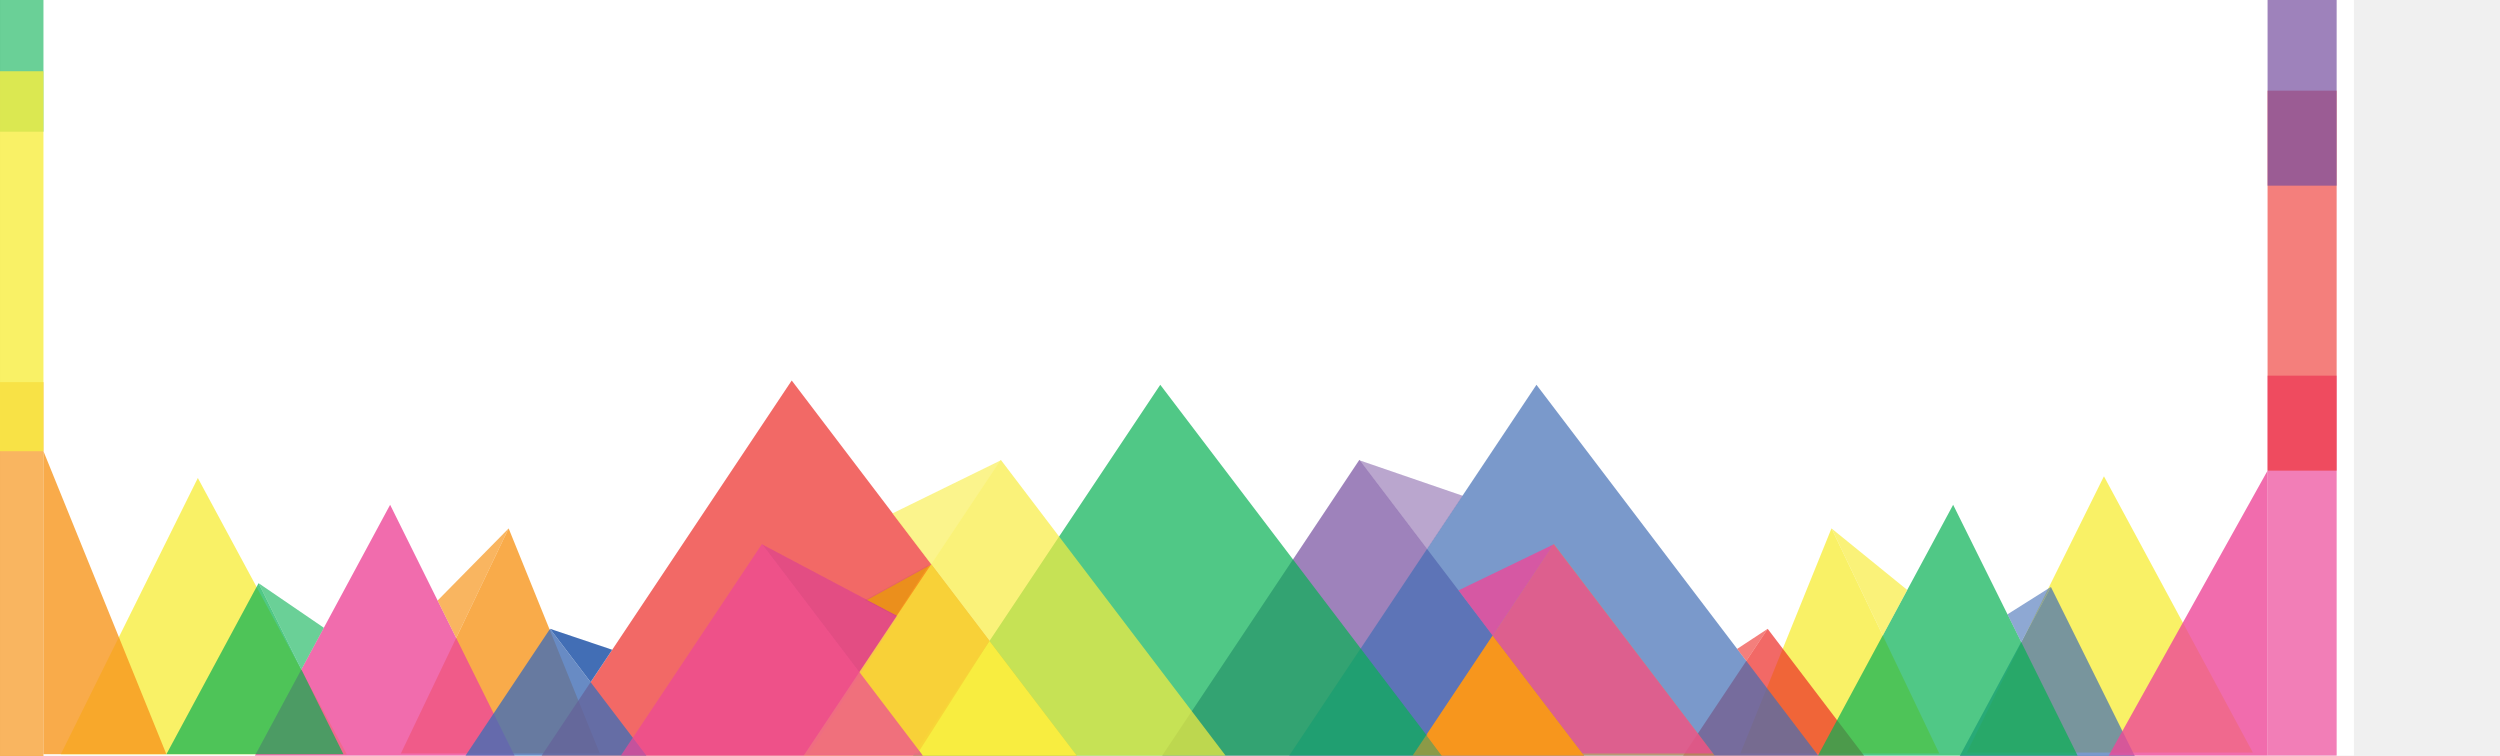
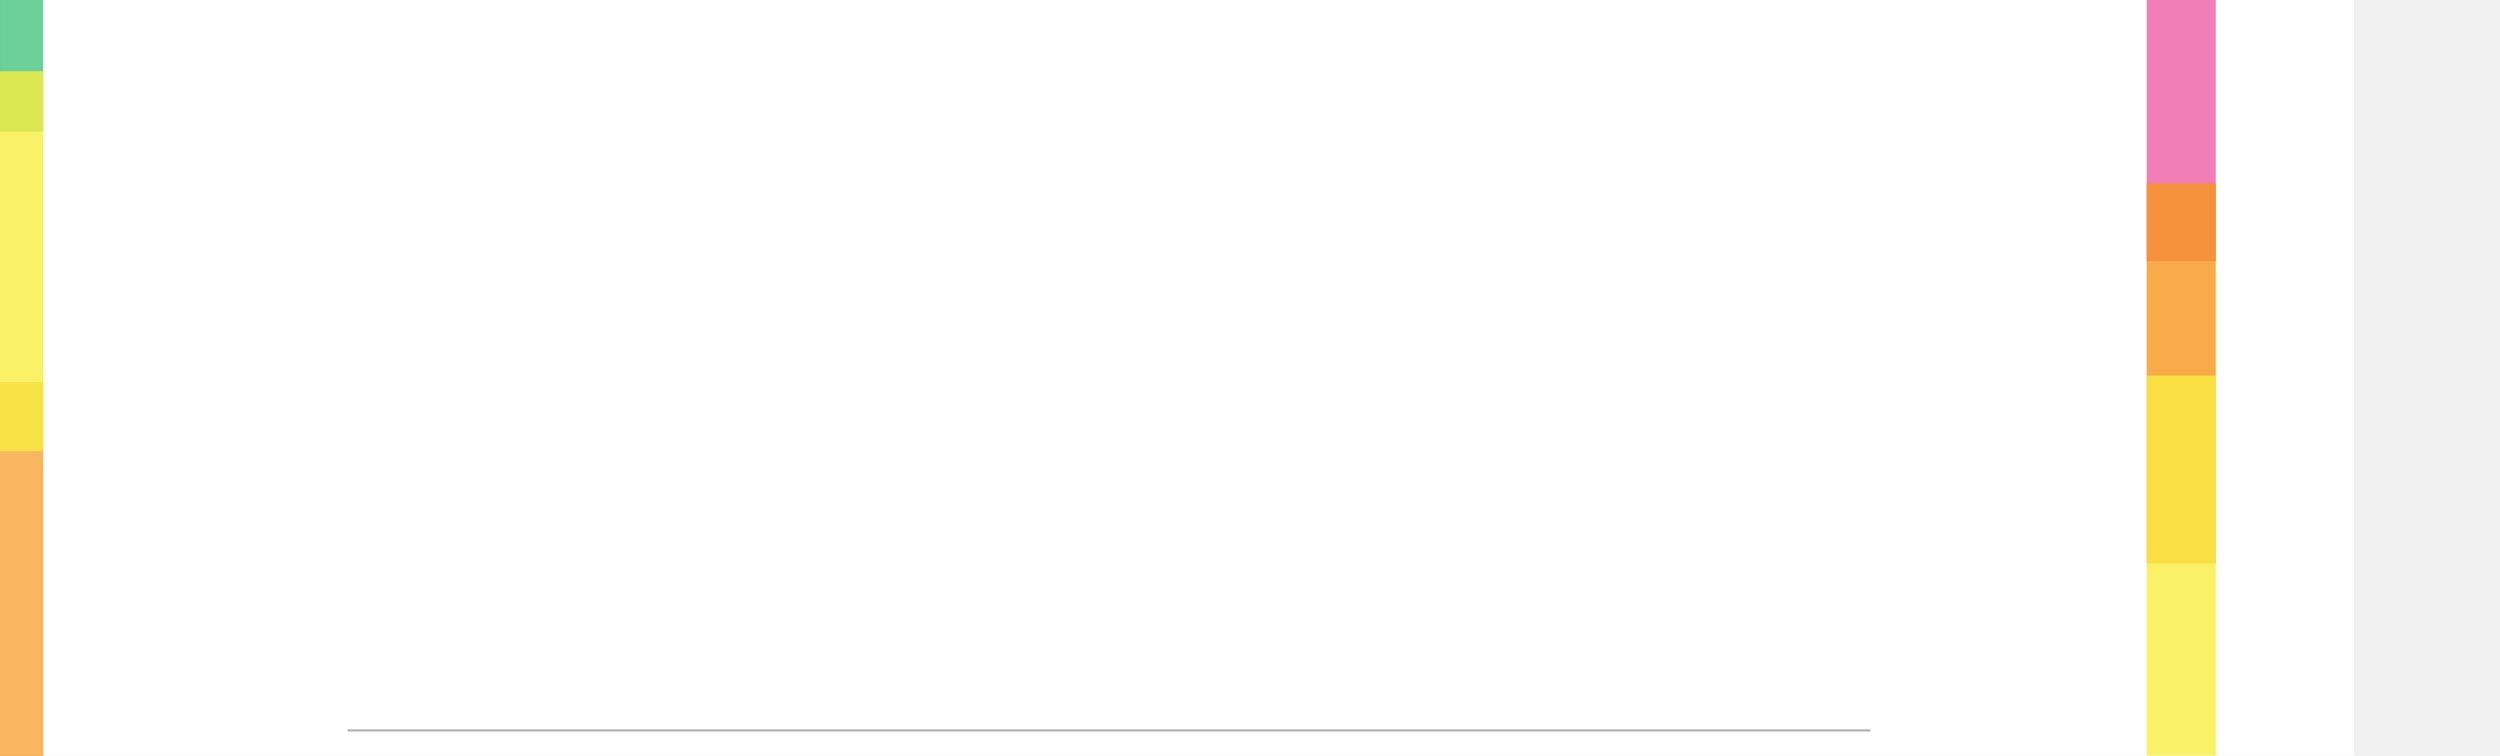
<svg xmlns="http://www.w3.org/2000/svg" version="1.1" id="Layer_1" x="0px" y="0px" width="289.5px" height="87.5px" viewBox="0 0 289.5 87.5" enable-background="new 0 0 289.5 87.5" xml:space="preserve">
  <g id="Layer_1_2_" display="none">
    <g id="Layer_1_1_" display="inline">
      <rect x="-0.5" y="7" fill="#FFFFFF" width="290" height="79" />
      <g>
        <rect x="-10.5" fill="#FFFFFF" width="300" height="79" />
        <polygon opacity="0.9" fill="#F7961D" enable-background="new    " points="38.162,79 50.249,60.867 64.028,79    " />
        <polygon opacity="0.9" fill="#F7961D" enable-background="new    " points="209.137,79 221.223,60.867 235.003,79    " />
        <polygon opacity="0.9" fill="#F8ED40" enable-background="new    " points="52.317,79 67.552,56.145 84.92,79    " />
        <polygon opacity="0.9" fill="#ED4798" enable-background="new    " points="184.874,79 200.107,56.145 217.477,79    " />
        <polygon opacity="0.8" fill="#06B052" enable-background="new    " points="73.839,79 93.526,49.466 115.969,79    " />
        <polygon opacity="0.9" fill="#426EB5" enable-background="new    " points="98.196,79 122.205,42.981 149.576,79    " />
        <polygon opacity="0.9" fill="#ED2A25" enable-background="new    " points="124.196,79 148.205,42.981 175.576,79    " />
        <polygon opacity="0.9" fill="#754D9E" enable-background="new    " points="152.465,79 173.423,47.559 197.314,79    " />
        <polygon opacity="0.2" fill="#F7961D" enable-background="new    " points="38.037,79 -10.5,24.5 -10.5,0 10.5,0 50.249,60.867         " />
        <polygon opacity="0.2" fill="#F8ED40" enable-background="new    " points="57.665,70.79 50.186,60.867 10.5,0 39.5,0      67.552,56.145    " />
        <polygon opacity="0.2" fill="#06B052" enable-background="new    " points="78.955,71.232 67.521,56.145 39.5,0 79.5,0      93.526,49.466    " />
        <polygon opacity="0.2" fill="#426EB5" enable-background="new    " points="106.401,66.541 93.476,49.466 79.5,0 112.5,0      122.205,42.981    " />
        <polyline opacity="0.1" fill="#ED2A25" enable-background="new    " points="135.889,61.208 122.121,42.981 112.5,0 141.5,0      148.205,42.981 136.056,61.208    " />
        <polygon opacity="0.2" fill="#F7961D" enable-background="new    " points="289.5,26 289.5,0 261.5,0 221.223,60.867 235.003,79         " />
        <polygon opacity="0.2" fill="#ED4798" enable-background="new    " points="200.275,56.145 213.116,73.152 221.266,60.867      261.5,0 226.5,0    " />
        <polygon opacity="0.2" fill="#754D9E" enable-background="new    " points="173.516,47.559 190.732,70.277 200.132,56.145      226.5,0 197.5,0    " />
        <polygon opacity="0.2" fill="#ED2A25" enable-background="new    " points="148.205,42.981 156.695,0 197.5,0 173.516,47.559      163.63,63.279    " />
      </g>
      <polygon fill="#06B052" points="139.223,131 131.728,118 139.223,105 154.215,105 161.71,118 154.215,131   " />
      <polygon fill="#06B052" points="124.223,157 116.728,144 124.223,131 139.215,131 146.71,144 139.215,157   " />
      <polygon fill="#06B052" points="146.223,144 138.728,131 146.223,118 161.215,118 168.71,131 161.215,144   " />
      <polygon fill="#06B052" points="139.223,157 131.728,144 139.223,131 154.215,131 161.71,144 154.215,157   " />
      <polygon fill="none" stroke="#FFFFFF" stroke-miterlimit="10" points="131.551,289.5 115.103,261 131.551,232.5 164.449,232.5     180.896,261 164.449,289.5   " />
      <path fill="none" stroke="#FFFFFF" stroke-miterlimit="10" d="M131.551,232.5" />
      <g opacity="0.9">
        <path fill="#ED4798" d="M188.254,249.27h0.488l1.488,4.528l1.512-4.528h0.488l-1.953,5.862h-0.098L188.254,249.27z" />
        <polygon fill="#ED4798" points="187.55,247.12 188.038,247.12 188.477,248.452 187.986,248.452    " />
        <polygon fill="#ED4798" points="187.852,248.042 188.34,248.042 188.777,249.375 188.289,249.375    " />
        <polygon fill="#ED4798" points="187.575,247.12 183.357,247.12 183.357,247.689 187.852,247.689    " />
        <polygon fill="#ED4798" points="191.854,249.27 196.835,249.27 196.835,249.771 191.648,249.771    " />
      </g>
      <g>
        <path fill="#426EB5" d="M56,156.5" />
        <g>
          <g>
            <polygon opacity="0.9" fill="#426EB5" enable-background="new    " points="34,111 24.103,128.177 34,145.5 57,128      " />
            <polyline opacity="0.9" fill="#F7961D" enable-background="new    " points="80.062,145.031 57,128 80.515,111.742 90,128             " />
            <polyline opacity="0.8" fill="#06B052" enable-background="new    " points="24.103,128.177 40.551,99.5 57,128      " />
            <polyline opacity="0.9" fill="#F8ED40" enable-background="new    " points="90,128.177 73.551,99.5 57.103,128      " />
            <polyline opacity="0.9" fill="#754D9E" enable-background="new    " points="73.551,99.5 57,128 40.551,99.5      " />
            <polyline opacity="0.1" enable-background="new    " points="73.551,99.5 57.103,128 56,99.5      " />
            <polyline opacity="0.9" fill="#ED4798" enable-background="new    " points="30.256,139.396 56.5,128.104 56.5,157        40.176,156.5      " />
-             <polyline opacity="0.9" fill="#ED2A25" enable-background="new    " points="83.064,139.405 56.5,128.104 56.5,157        73.074,156.5      " />
+             <polyline opacity="0.9" fill="#ED2A25" enable-background="new    " points="83.064,139.404 56.5,128.104 56.5,157        73.074,156.5      " />
            <polygon opacity="0.05" enable-background="new    " points="60,128 57,123.812 54,128 57,132.396      " />
          </g>
          <polygon opacity="0.05" fill="#FFFFFF" enable-background="new    " points="56.5,128.104 40.051,156.5 56.5,157     " />
          <polyline opacity="0.05" enable-background="new    " points="56.75,128.104 73.074,156.5 56.5,157 56.5,128     " />
        </g>
        <polygon fill="#FFFFFF" points="49.739,140 42.603,127.5 49.739,115 64.012,115 71.146,127.5 64.012,140    " />
        <g opacity="0.9">
-           <path fill="#9E9E9E" d="M55.035,125.939h0.711l2.17,7.189l2.205-7.189h0.712l-2.847,9.311h-0.142L55.035,125.939z" />
+           <path fill="#9E9E9E" d="M55.035,125.939h0.711l2.17,7.188l2.205-7.188h0.712l-2.847,9.311h-0.142L55.035,125.939z" />
          <polygon fill="#9E9E9E" points="54.008,122.527 54.72,122.527 55.357,124.643 54.646,124.643     " />
          <polygon fill="#9E9E9E" points="54.447,123.99 55.16,123.99 55.798,126.107 55.086,126.107     " />
          <polygon fill="#9E9E9E" points="54.045,122.527 47.896,122.527 47.896,123.434 54.447,123.434     " />
          <polygon fill="#9E9E9E" points="60.283,125.939 67.548,125.939 67.548,126.736 59.986,126.736     " />
        </g>
      </g>
      <path fill="#ED2A25" d="M230.003,86" />
      <polygon opacity="0.6" fill="#F8ED40" enable-background="new    " points="40.679,86 93.473,6.81 153.652,86   " />
      <polygon opacity="0.3" fill="#ED2A25" enable-background="new    " points="-29.479,86 37.482,-14.44 113.81,86   " />
      <polygon opacity="0.5" fill="#ED4798" enable-background="new    " points="-8.271,86 29.522,29.31 72.603,86   " />
      <polygon opacity="0.4" fill="#754D9E" enable-background="new    " points="136.68,86 189.473,6.81 249.652,86   " />
      <polygon opacity="0.4" fill="#06B052" enable-background="new    " points="69.969,86 136.165,-13.295 211.621,86   " />
      <polygon opacity="0.4" fill="#426EB5" enable-background="new    " points="170.695,86 236.893,-13.295 312.348,86   " />
      <polygon opacity="0.5" fill="#F7961D" enable-background="new    " points="203.729,86 241.521,29.31 284.604,86   " />
      <polygon opacity="0.6" fill="#ED4798" enable-background="new    " points="29.522,29.31 65.701,48.468 55.598,63.623   " />
      <polygon opacity="0.8" fill="#F8ED40" enable-background="new    " points="93.473,6.81 64.446,21.041 74.854,34.738   " />
      <polygon opacity="0.5" fill="#754D9E" enable-background="new    " points="189.473,6.81 217.146,16.322 207.593,30.654   " />
      <polygon opacity="0.6" fill="#F7961D" enable-background="new    " points="241.521,29.31 215.783,41.432 225.189,53.811   " />
      <polygon fill="#ED4798" points="40.679,86 55.598,63.623 72.603,86   " />
      <polygon fill="#F8ED40" points="71.198,84 90.43,55.27 113.81,86 72.5,86   " />
      <polygon fill="#06B052" points="136.68,86 144.611,74.104 153.652,86   " />
      <polygon fill="#426EB5" points="170.695,86 189.82,57.312 211.621,86   " />
      <polyline fill="#F7961D" points="207.634,80.051 225.159,53.811 249.652,86 211.5,86 207.634,80.753   " />
    </g>
    <polygon display="inline" opacity="0.7" fill="#F8ED40" enable-background="new    " points="-130.5,-41.876 -94.299,-17.742    -130.5,9.77  " />
    <polygon display="inline" opacity="0.6" fill="#754D9E" enable-background="new    " points="-130.5,3.91 -94.811,27.703    -130.5,54.826  " />
    <polygon display="inline" opacity="0.6" fill="#ED2A25" enable-background="new    " points="-130.5,-83.123 -88.822,-46.582    -130.5,-16.84  " />
    <polygon display="inline" opacity="0.6" fill="#06B052" enable-background="new    " points="-130.5,-26.18 -88.822,10.361    -130.5,40.104  " />
    <polygon display="inline" opacity="0.6" fill="#426EB5" enable-background="new    " points="-130.5,24.764 -88.822,61.305    -130.5,91.047  " />
    <polygon display="inline" opacity="0.8" fill="#F8ED40" enable-background="new    " points="-93.977,-17.742 -112.077,-29.809    -102.672,-36.469  " />
    <polygon display="inline" opacity="0.7" fill="#06B052" enable-background="new    " points="-130.5,48.18 -106.64,64.086    -130.5,82.218  " />
    <polygon display="inline" opacity="0.8" fill="#754D9E" enable-background="new    " points="-94.488,27.703 -111.811,40.867    -102.342,49.168  " />
    <polygon display="inline" opacity="0.7" fill="#ED4798" enable-background="new    " points="-104.277,21.4 -130.5,3.91    -130.5,40.123  " />
    <polygon display="inline" opacity="0.7" fill="#ED4798" enable-background="new    " points="-103.955,21.4 -111.811,40.867    -120.522,33.229  " />
    <polygon display="inline" opacity="0.9" fill="#06B052" enable-background="new    " points="-106.317,64.086 -118.928,46.373    -125.518,51.285  " />
    <polygon display="inline" opacity="0.8" fill="#06B052" enable-background="new    " points="-130.5,48.18 -125.84,51.285    -130.5,54.826  " />
    <polygon display="inline" opacity="0.5" fill="#426EB5" enable-background="new    " points="-111.811,40.867 -115.607,51.037    -118.928,46.373  " />
    <polygon display="inline" opacity="0.8" fill="#06B052" enable-background="new    " points="-88.5,10.361 -98.146,25.264    -103.955,21.4  " />
    <polygon display="inline" opacity="0.6" fill="#426EB5" enable-background="new    " points="-130.5,-26.18 -108.535,-6.922    -130.5,9.77  " />
    <polygon display="inline" opacity="0.7" fill="#426EB5" enable-background="new    " points="-108.213,-6.922 -119.195,11.231    -126.07,6.648  " />
    <polygon display="inline" opacity="0.6" fill="#426EB5" enable-background="new    " points="-130.5,-26.18 -124.627,-21.03    -130.5,-16.84  " />
    <polyline display="inline" opacity="0.8" fill="#ED2A25" enable-background="new    " points="-112.077,-29.809 -112.135,-29.701    -119.195,-16.551 -124.305,-21.03  " />
    <polygon display="inline" opacity="0.7" fill="#ED2A25" enable-background="new    " points="-88.5,-46.582 -101.49,-33.922    -102.672,-36.469  " />
    <polygon display="inline" opacity="0.7" fill="#426EB5" enable-background="new    " points="-88.5,61.305 -101.166,45.952    -102.342,49.168  " />
    <polygon display="inline" opacity="0.04" enable-background="new    " points="-88.5,10.361 -119.195,11.231 -108.213,-6.922  " />
    <polyline display="inline" opacity="0.05" fill="#FFFFFF" enable-background="new    " points="-88.5,-46.336 -109.5,-48.729    -130.5,-58.877 -130.5,-82.877 -130.5,-82.877 -88.661,-46.795  " />
    <polygon display="inline" opacity="0.9" fill="#ED4798" enable-background="new    " points="-106.317,-53.914 -118.248,-33.922    -125.928,-39.064  " />
    <polygon display="inline" opacity="0.7" fill="#ED4798" enable-background="new    " points="-130.5,-69.821 -106.64,-53.914    -130.5,-35.782  " />
    <polygon display="inline" opacity="0.05" fill="#FFFFFF" enable-background="new    " points="-88.661,61.343 -107.783,62.158    -106.519,64.096 -130.5,82.218 -130.5,91.123  " />
    <polygon display="inline" fill="#F8ED40" points="-126.393,-38.951 -130.5,-41.876 -130.5,-35.877  " />
    <polygon display="inline" opacity="0.9" fill="#F7961D" enable-background="new    " points="-130.5,72.173 -114.008,83.951    -130.5,101.119  " />
    <polygon display="inline" opacity="0.02" enable-background="new    " points="-93.977,-17.742 -119.195,-16.551 -108.213,-6.922     " />
    <polygon display="inline" fill="#F7961D" points="-113.885,83.951 -119.395,73.902 -123.55,77.049  " />
    <g display="inline">
      <rect y="-4" fill="#FFFFFF" width="272" height="94.745" />
-       <polygon opacity="0.8" fill="#426EB5" enable-background="new    " points="0.25,55.307 14.934,65.095 0.25,76.255   " />
-       <polygon opacity="0.9" fill="#426EB5" enable-background="new    " points="14.306,65.095 13.03,68.055 11.598,67.152   " />
+       <polygon opacity="0.8" fill="#426EB5" enable-background="new    " points="0.25,55.307 14.934,65.096 0.25,76.255   " />
+       <polygon opacity="0.9" fill="#426EB5" enable-background="new    " points="14.306,65.096 13.03,68.055 11.598,67.152   " />
      <polygon opacity="0.7" fill="#F8ED40" enable-background="new    " points="-0.75,1.462 33.498,24.295 -0.75,50.32   " />
      <polygon opacity="0.6" fill="#ED2A25" enable-background="new    " points="-0.75,-25.38 42.689,1.944 -0.75,33.09   " />
      <polygon opacity="0.8" fill="#426EB5" enable-background="new    " points="-0.75,-29.694 13.934,-19.905 -0.75,-8.745   " />
      <polygon opacity="0.7" fill="#754D9E" enable-background="new    " points="-0.75,43.463 33.498,66.295 -0.75,92.32   " />
      <polygon opacity="0.6" fill="#06B052" enable-background="new    " points="-0.75,16.129 42.193,44.758 -0.75,77.391   " />
      <polygon opacity="0.7" fill="#ED4798" enable-background="new    " points="-0.75,-13.708 23.768,2.636 -0.75,21.27   " />
      <polygon opacity="0.6" fill="#ED4798" enable-background="new    " points="23.14,2.636 18.011,14.389 12.505,10.718   " />
      <polygon opacity="0.6" fill="#F8ED40" enable-background="new    " points="32.87,24.295 27.132,12.648 21.479,16.701   " />
      <polygon opacity="0.9" fill="#426EB5" enable-background="new    " points="13.306,-19.905 12.03,-16.946 10.598,-17.847   " />
      <polygon opacity="0.6" fill="#754D9E" enable-background="new    " points="23.254,74.079 33.498,66.295 26.458,76.124   " />
-       <polygon opacity="0.8" fill="#426EB5" enable-background="new    " points="271.25,55.307 256.566,65.095 271.25,76.255   " />
-       <polygon opacity="0.9" fill="#426EB5" enable-background="new    " points="257.634,65.095 258.909,68.055 260.342,67.152   " />
+       <polygon opacity="0.8" fill="#426EB5" enable-background="new    " points="271.25,55.307 256.566,65.096 271.25,76.255   " />
+       <polygon opacity="0.9" fill="#426EB5" enable-background="new    " points="257.634,65.096 258.909,68.055 260.342,67.152   " />
      <polygon opacity="0.7" fill="#F8ED40" enable-background="new    " points="272.25,1.462 238.002,24.295 272.25,50.32   " />
      <polygon opacity="0.6" fill="#ED2A25" enable-background="new    " points="272.25,-25.38 228.811,1.944 272.25,33.09   " />
      <polygon opacity="0.8" fill="#426EB5" enable-background="new    " points="272.25,-29.694 257.566,-19.905 272.25,-8.745   " />
      <polygon opacity="0.7" fill="#754D9E" enable-background="new    " points="272.25,43.463 238.002,66.295 272.25,92.32   " />
      <polygon opacity="0.6" fill="#06B052" enable-background="new    " points="272.25,16.129 229.307,44.758 272.25,77.391   " />
      <polygon opacity="0.7" fill="#ED4798" enable-background="new    " points="272.25,-13.708 247.732,2.636 272.25,21.27   " />
      <polygon opacity="0.9" fill="#426EB5" enable-background="new    " points="258.634,-19.905 259.909,-16.946 261.342,-17.847       " />
      <polygon opacity="0.6" fill="#F8ED40" enable-background="new    " points="238.002,24.295 244.157,12.948 249.393,16.701   " />
      <polygon opacity="0.6" fill="#ED4798" enable-background="new    " points="247.732,2.636 253.668,13.749 258.366,10.718   " />
      <polygon opacity="0.6" fill="#754D9E" enable-background="new    " points="238.002,66.295 242.999,77.391 248.254,74.085   " />
      <polygon opacity="0.7" fill="#ED4798" enable-background="new    " points="249.529,85.771 271.25,71.292 271.25,86 249.529,86       " />
      <polygon opacity="0.6" fill="#ED2A25" enable-background="new    " points="229.312,86 271.25,59.62 271.25,86   " />
      <polygon opacity="0.7" fill="#ED4798" enable-background="new    " points="0.25,71.292 22.314,86 0.25,86   " />
      <polygon opacity="0.7" fill="#ED4798" enable-background="new    " points="249.167,85.917 271.25,71.292 271.25,86   " />
      <polygon opacity="0.6" fill="#ED2A25" enable-background="new    " points="42.188,86 0,59.438 0,86   " />
    </g>
  </g>
  <rect x="0.033" y="-1.5" fill="#FFFFFF" width="272.551" height="89" />
-   <linearGradient id="SVGID_1_" gradientUnits="userSpaceOnUse" x1="144.767" y1="89.603" x2="144.767" y2="-1.478">
+   <linearGradient id="SVGID_1_" gradientUnits="userSpaceOnUse" x1="115.267" y1="-150.603" x2="115.267" y2="-59.522" gradientTransform="matrix(1 0 0 -1 29.5 -61)">
    <stop offset="0" style="stop-color:#06B052;stop-opacity:0.5" />
    <stop offset="0.026" style="stop-color:#11B351;stop-opacity:0.509" />
    <stop offset="0.07" style="stop-color:#2EBA4F;stop-opacity:0.525" />
    <stop offset="0.129" style="stop-color:#5DC64C;stop-opacity:0.545" />
    <stop offset="0.199" style="stop-color:#9ED647;stop-opacity:0.57" />
    <stop offset="0.278" style="stop-color:#EFEB41;stop-opacity:0.597" />
    <stop offset="0.286" style="stop-color:#F8ED40;stop-opacity:0.6" />
    <stop offset="0.577" style="stop-color:#F7961D;stop-opacity:0.6" />
    <stop offset="0.589" style="stop-color:#F19522;stop-opacity:0.603" />
    <stop offset="0.737" style="stop-color:#A68461;stop-opacity:0.638" />
    <stop offset="0.859" style="stop-color:#70788E;stop-opacity:0.667" />
    <stop offset="0.95" style="stop-color:#4F71AA;stop-opacity:0.688" />
    <stop offset="1" style="stop-color:#426EB5;stop-opacity:0.7" />
  </linearGradient>
  <rect x="0.033" y="-1.478" display="none" fill="url(#SVGID_1_)" width="289.467" height="91.082" />
-   <linearGradient id="SVGID_2_" gradientUnits="userSpaceOnUse" x1="124.292" y1="173" x2="124.292" y2="262" gradientTransform="matrix(1 0 0 -1 14 260.5)">
+   <linearGradient id="SVGID_2_" gradientUnits="userSpaceOnUse" x1="94.793" y1="290.5" x2="94.793" y2="201.5" gradientTransform="matrix(1 0 0 1 43.5 -203)">
    <stop offset="0.057" style="stop-color:#9E9E9E;stop-opacity:0.3" />
    <stop offset="1" style="stop-color:#9E9E9E;stop-opacity:0.7" />
  </linearGradient>
  <rect y="-1.5" display="none" fill="url(#SVGID_2_)" width="276.584" height="89" />
  <g display="none">
    <polygon display="inline" opacity="0.05" fill="#F8ED40" enable-background="new    " points="123.625,0 110.773,12.598    129.005,12.598  " />
    <polygon display="inline" opacity="0.05" fill="#754D9E" enable-background="new    " points="164.709,10.047 170.979,19.883    159.466,17.214  " />
    <polygon display="inline" opacity="0.05" fill="#F7961D" enable-background="new    " points="118.37,1.475 126.979,17.389    132.635,4.474  " />
    <polygon display="inline" opacity="0.05" fill="#ED2A25" enable-background="new    " points="137.989,2.955 123.29,6.829    138.349,16.176  " />
    <polygon display="inline" opacity="0.05" fill="#ED4798" enable-background="new    " points="143.945,0.462 131.791,11.058    141.393,16.268  " />
    <polygon display="inline" opacity="0.05" fill="#ED2A25" enable-background="new    " points="160.376,7.39 148.223,17.984    157.823,23.195  " />
    <polygon display="inline" opacity="0.05" fill="#754D9E" enable-background="new    " points="142.701,7.09 148.018,14.688    136.686,21.062  " />
    <polygon display="inline" opacity="0.05" fill="#426EB5" enable-background="new    " points="144.492,13.421 141.934,17.761    138.164,24.311 148.334,27.471  " />
    <polygon display="inline" opacity="0.05" fill="#06B052" enable-background="new    " points="148.117,34.852 148.334,27.471    146.941,22.537 145.081,26.459 145.592,32.076  " />
    <polygon display="inline" opacity="0.05" fill="#F8ED40" enable-background="new    " points="148.551,34.852 148.334,27.471    149.727,22.537 151.588,26.459 151.076,32.076  " />
    <polygon display="inline" opacity="0.05" fill="#ED4798" enable-background="new    " points="154.835,17.176 160.376,9.959    165.936,18.526  " />
    <polygon display="inline" opacity="0.05" fill="#F7961D" enable-background="new    " points="148.334,27.471 152.334,12.852    159.298,25.449  " />
    <g display="inline">
      <polygon opacity="0.7" fill="#ED4798" enable-background="new    " points="136.723,6.758 133.025,9.982 139.103,9.982     141.393,16.268 142.813,7.285 142.638,6.758   " />
      <polygon opacity="0.7" fill="#F8ED40" enable-background="new    " points="116.509,9.98 120.948,6.765 126.514,6.765     127.888,9.982   " />
      <polygon opacity="0.7" fill="#F7961D" enable-background="new    " points="121.231,6.765 122.972,9.982 130.223,9.982     131.631,6.765   " />
      <polygon opacity="0.7" fill="#754D9E" enable-background="new    " points="142.728,7.027 140.177,12.932 142.031,18.043     145.271,16.268   " />
      <polygon opacity="0.7" fill="#426EB5" enable-background="new    " points="144.487,13.421 141.931,17.766 145.081,26.459     148.334,27.471   " />
      <polygon opacity="0.7" fill="#06B052" enable-background="new    " points="145.081,26.459 146.984,22.537 148.334,27.471     148.117,34.852   " />
      <polygon opacity="0.7" fill="#F8ED40" enable-background="new    " points="149.727,22.537 151.543,26.365 148.551,34.852     148.334,27.471   " />
      <polygon opacity="0.7" fill="#F7961D" enable-background="new    " points="148.334,27.471 151.796,14.846 153.438,14.85     154.771,17.262 151.35,26.916   " />
      <polygon opacity="0.6" fill="#ED2A25" enable-background="new    " points="151.796,14.846 150.584,19.267 153.499,20.85     154.771,17.262 158.76,17.24 159.172,14.846   " />
      <polygon opacity="0.7" fill="#ED4798" enable-background="new    " points="156.607,14.855 154.771,17.262 165.113,17.262     163.779,15.206 163.044,14.846   " />
      <polygon opacity="0.6" fill="#754D9E" enable-background="new    " points="159.466,17.262 161.198,14.846 163.044,14.846     167.895,17.262   " />
      <polygon opacity="0.6" fill="#ED2A25" enable-background="new    " points="138.093,6.758 138.18,9.982 128.37,9.982     123.29,6.758   " />
    </g>
  </g>
-   <polygon opacity="0.8" fill="#F8ED40" enable-background="new    " points="227.759,87.154 243.636,55.154 260.886,87.154 " />
-   <polygon opacity="0.8" fill="#F8ED40" enable-background="new    " points="7.033,87.352 22.91,55.352 40.16,87.352 " />
-   <polygon opacity="0.8" fill="#F7961D" enable-background="new    " points="46.42,87.252 58.902,61.189 69.457,87.252 " />
-   <polygon opacity="0.8" fill="#ED4798" enable-background="new    " points="59.587,87.5 45.176,58.455 29.519,87.5 " />
-   <polygon opacity="0.7" fill="#06B052" enable-background="new    " points="39.771,87.339 29.943,67.532 19.267,87.339 " />
-   <polygon opacity="0.7" fill="#426EB5" enable-background="new    " points="247.322,87.773 237.494,67.967 226.817,87.773 " />
-   <polygon opacity="0.8" fill="#F8ED40" enable-background="new    " points="224.567,87.252 212.085,61.189 201.532,87.252 " />
  <g display="none">
    <polygon display="inline" opacity="0.5" fill="#426EB5" enable-background="new    " points="204,72.875 219.125,0 182.507,0    180.378,41.85  " />
    <polygon display="inline" opacity="0.5" fill="#F7961D" enable-background="new    " points="204,72.875 206.715,71.891 223.625,0    219.125,0  " />
    <g display="inline">
      <polyline opacity="0.5" fill="#ED4798" enable-background="new    " points="40.387,49.459 21.583,0 0.033,0 0.033,49.459     19.881,87.5   " />
      <polygon opacity="0.5" fill="#F7961D" enable-background="new    " points="48.44,65.688 40.387,49.459 21.375,0 48.44,-0.166     54.652,61.438   " />
      <polygon opacity="0.5" fill="#ED2A25" enable-background="new    " points="70.244,73.82 67.789,-0.166 91.125,0 90.687,41.323       " />
      <polygon opacity="0.5" fill="#ED2A25" enable-background="new    " points="103.79,59.6 90.687,41.323 91.125,0 103.095,0   " />
-       <polygon opacity="0.5" fill="#ED4798" enable-background="new    " points="103.79,59.6 103.095,0 114.445,0 114.445,51.095   " />
-       <polygon opacity="0.5" fill="#ED4798" enable-background="new    " points="114.445,51.095 114.445,0 122.75,-0.166 122.75,62.02       " />
+       <polygon opacity="0.5" fill="#ED4798" enable-background="new    " points="103.79,59.6 103.095,0 114.445,0 114.445,51.096   " />
+       <polygon opacity="0.5" fill="#ED4798" enable-background="new    " points="114.445,51.096 114.445,0 122.75,-0.166 122.75,62.02       " />
      <polygon opacity="0.5" fill="#06B052" enable-background="new    " points="122.75,62.02 122.75,-0.166 136.25,-0.166     136.197,41.85   " />
-       <polygon opacity="0.5" fill="#06B052" enable-background="new    " points="136.197,41.85 136.25,-0.166 152.25,0 151.676,62.22       " />
-       <polygon opacity="0.5" fill="#754D9E" enable-background="new    " points="159.093,51.095 159.093,0 152.25,0 151.676,62.22       " />
+       <polygon opacity="0.5" fill="#06B052" enable-background="new    " points="136.197,41.85 136.25,-0.166 152.25,0 151.676,62.221       " />
+       <polygon opacity="0.5" fill="#754D9E" enable-background="new    " points="159.093,51.096 159.093,0 152.25,0 151.676,62.221       " />
      <polygon opacity="0.5" fill="#426EB5" enable-background="new    " points="61.322,77.908 54.652,61.438 48.457,0 57.417,-0.166     65.333,71.891   " />
      <polygon opacity="0.5" fill="#426EB5" enable-background="new    " points="65.333,71.891 57.417,-0.166 67.789,-0.166     70.244,73.834   " />
      <polygon opacity="0.5" fill="#426EB5" enable-background="new    " points="169.837,57.662 169.837,0 182.507,0 180.378,41.85       " />
      <polygon opacity="0.5" fill="#F7961D" enable-background="new    " points="212.363,79.323 219.605,61.438 233.625,0 223.625,0     206.715,71.891   " />
      <polygon opacity="0.5" fill="#ED2A25" enable-background="new    " points="219.605,61.438 233.625,0 247.084,0 233.871,49.459     225.753,65.705   " />
      <polygon opacity="0.6" fill="#F8ED40" enable-background="new    " points="254.377,87.5 276.617,49.833 276.617,-0.166     247.084,0 233.917,49.5   " />
-       <polygon opacity="0.5" fill="#754D9E" enable-background="new    " points="159.093,51.095 169.837,57.662 169.837,0 159.093,0       " />
+       <polygon opacity="0.5" fill="#754D9E" enable-background="new    " points="159.093,51.096 169.837,57.662 169.837,0 159.093,0       " />
    </g>
  </g>
-   <polygon opacity="0.7" fill="#ED2A25" enable-background="new    " points="62.722,87.5 91.682,44.062 124.691,87.5 " />
-   <polygon opacity="0.8" fill="#426EB5" enable-background="new    " points="53.908,87.5 63.697,72.816 74.856,87.5 " />
-   <polygon opacity="0.7" fill="#ED2A25" enable-background="new    " points="194.908,87.5 204.697,72.816 215.855,87.5 " />
-   <polygon opacity="0.7" fill="#754D9E" enable-background="new    " points="134.582,87.5 157.414,53.252 183.439,87.5 " />
-   <polygon opacity="0.7" fill="#426EB5" enable-background="new    " points="149.293,87.5 177.922,44.557 210.555,87.5 " />
-   <polygon opacity="0.7" fill="#06B052" enable-background="new    " points="105.731,87.5 134.359,44.557 166.993,87.5 " />
-   <polygon opacity="0.5" fill="#F7961D" enable-background="new    " points="163.579,87.5 179.926,62.982 198.557,87.5 " />
-   <polygon opacity="0.7" fill="#ED4798" enable-background="new    " points="88.239,63.03 103.886,71.314 99.516,77.87 " />
-   <polygon opacity="0.05" enable-background="new    " points="88.239,63.03 103.886,71.314 99.516,77.87 " />
-   <polygon opacity="0.6" fill="#F8ED40" enable-background="new    " points="115.896,53.299 103.342,59.454 107.844,65.377 " />
-   <polygon opacity="0.5" fill="#754D9E" enable-background="new    " points="157.414,53.299 169.383,57.413 165.251,63.611 " />
-   <polygon fill="#F8ED40" points="106.263,86.658 114.58,74.221 124.691,87.5 106.826,87.5 " />
-   <polyline fill="#F7961D" points="165.268,84.975 172.848,73.602 183.439,87.5 166.939,87.5 165.268,85.254 " />
-   <polygon opacity="0.9" fill="#F7961D" enable-background="new    " points="107.844,65.377 93.707,87.25 106.263,87.25   114.58,74.221 " />
-   <polygon fill="#F7961D" points="107.844,65.377 100.42,69.48 103.983,71.352 " />
-   <polygon opacity="0.05" enable-background="new    " points="107.598,65.377 100.174,69.48 103.737,71.352 " />
-   <polygon opacity="0.7" fill="#ED4798" enable-background="new    " points="179.926,63.03 198.366,87.25 183.25,87.25   172.848,73.602 " />
-   <polygon opacity="0.8" fill="#ED4798" enable-background="new    " points="179.926,63.03 168.898,68.364 172.848,73.602 " />
-   <polygon fill="#426EB5" points="63.697,72.816 70.894,75.241 68.393,78.994 " />
-   <polygon opacity="0.7" fill="#F7961D" points="58.902,61.189 50.676,69.54 52.827,73.875 " />
-   <polygon opacity="0.7" fill="#06B052" enable-background="new    " points="240.585,87.5 226.174,58.455 210.518,87.5 " />
-   <polygon opacity="0.7" fill="#F8ED40" enable-background="new    " points="212.085,61.189 220.858,68.316 218.029,73.602 " />
-   <polygon opacity="0.7" fill="#F8ED40" enable-background="new    " points="93.064,87.5 115.896,53.252 141.923,87.5 " />
-   <polygon opacity="0.7" fill="#ED4798" enable-background="new    " points="71.894,87.5 88.239,62.982 106.871,87.5 " />
-   <polygon opacity="0.6" fill="#ED2A25" points="204.697,72.816 201.162,75.141 202.22,76.532 " />
-   <polygon fill="#FFFFFF" points="102.201,-69.46 102.201,-70.594 126.929,-70.546 133.902,-46.25 137.706,-59.275 178.437,-59.275   178.437,-57.988 138.887,-57.988 134.056,-41.394 133.748,-41.394 125.688,-69.46 " />
  <rect x="-24.25" y="841.5" opacity="0.7" fill="#ED4798" enable-background="new    " width="8" height="44" />
  <rect x="-24.25" y="808.5" opacity="0.6" fill="#ED2A25" enable-background="new    " width="8" height="44" />
  <rect x="-24.25" y="775.5" opacity="0.7" fill="#754D9E" enable-background="new    " width="8" height="44" />
  <rect x="-24.25" y="744.5" opacity="0.8" fill="#426EB5" enable-background="new    " width="8" height="44" />
  <rect x="-24.25" y="708.5" opacity="0.6" fill="#06B052" enable-background="new    " width="8" height="44" />
  <rect x="-24.25" y="635.5" opacity="0.8" fill="#F7961D" enable-background="new    " width="8" height="44" />
  <rect x="-24.25" y="671.5" opacity="0.8" fill="#F8ED40" enable-background="new    " width="8" height="44" />
  <rect x="-24.25" y="601.5" opacity="0.7" fill="#ED4798" enable-background="new    " width="8" height="44" />
  <rect x="-24.25" y="568.5" opacity="0.6" fill="#ED2A25" enable-background="new    " width="8" height="44" />
  <rect x="-24.25" y="535.5" opacity="0.7" fill="#754D9E" enable-background="new    " width="8" height="44" />
  <rect x="-24.25" y="504.5" opacity="0.8" fill="#426EB5" enable-background="new    " width="8" height="44" />
  <rect x="-24.25" y="468.5" opacity="0.6" fill="#06B052" enable-background="new    " width="8" height="44" />
-   <rect x="262.584" y="43.5" opacity="0.7" fill="#ED4798" enable-background="new    " width="8" height="44" />
-   <rect x="262.584" y="10.5" opacity="0.6" fill="#ED2A25" enable-background="new    " width="8" height="44" />
-   <rect x="262.584" y="-22.5" opacity="0.7" fill="#754D9E" enable-background="new    " width="8" height="44" />
-   <rect x="264.584" y="-53.5" opacity="0.8" fill="#426EB5" enable-background="new    " width="8" height="44" />
-   <rect x="264.584" y="-89.5" opacity="0.6" fill="#06B052" enable-background="new    " width="8" height="44" />
-   <rect x="264.584" y="-162.5" opacity="0.8" fill="#F7961D" enable-background="new    " width="8" height="44" />
-   <rect x="264.584" y="-126.5" opacity="0.8" fill="#F8ED40" enable-background="new    " width="8" height="44" />
+   <rect x="248.584" y="-13.75" opacity="0.7" fill="#ED4798" enable-background="new    " width="8" height="44" />
+   <rect x="343.25" y="-34.5" opacity="0.6" fill="#ED2A25" enable-background="new    " width="8" height="44" />
+   <rect x="343.25" y="-67.5" opacity="0.7" fill="#754D9E" enable-background="new    " width="8" height="44" />
+   <rect x="248.584" y="21.25" opacity="0.8" fill="#F7961D" enable-background="new    " width="8" height="44" />
+   <rect x="276.084" y="-50.75" opacity="0.6" fill="#06B052" enable-background="new    " width="8" height="44" />
+   <rect x="248.584" y="43.5" opacity="0.8" fill="#F8ED40" enable-background="new    " width="8" height="44" />
  <rect x="0.033" y="-162.75" opacity="0.7" fill="#ED4798" enable-background="new    " width="8" height="44" />
  <rect x="0.033" y="-129.75" opacity="0.6" fill="#ED2A25" enable-background="new    " width="8" height="44" />
  <rect x="0.033" y="-96.75" opacity="0.7" fill="#754D9E" enable-background="new    " width="8" height="44" />
  <rect x="0.033" y="-65.75" opacity="0.8" fill="#426EB5" enable-background="new    " width="8" height="44" />
-   <rect x="-2.967" y="-28.75" opacity="0.6" fill="#06B052" enable-background="new    " width="8" height="44" />
-   <rect x="-2.967" y="44.25" opacity="0.7" fill="#F7961D" enable-background="new    " width="8" height="44" />
-   <rect x="-2.967" y="8.25" opacity="0.8" fill="#F8ED40" enable-background="new    " width="8" height="44" />
-   <polygon opacity="0.6" fill="#06B052" enable-background="new    " points="29.943,67.532 37.5,72.694 34.899,77.52 " />
-   <polygon opacity="0.6" fill="#426EB5" points="237.494,67.967 232.466,71.137 234.057,74.343 " />
-   <polygon opacity="0.8" fill="#F7961D" points="19.267,87.339 5.033,52.25 5.033,87.339 " />
-   <polygon opacity="0.8" fill="#ED4798" points="244.187,87.5 262.584,54.5 262.584,87.5 " />
-   <path fill="#F8ED40" d="M63.697,72.816" />
-   <path display="none" opacity="0.4" fill="#9E9E9E" d="M63.697,72.816c0,0,4.33-59.566,72.665-59.566s68.09,59.728,68.09,59.728  l-3.29,2.163l-23.24-30.584l-8.539,12.856l-11.969-4.114l-7.686,11.482l-15.369-20.225l-11.716,17.574l-6.748-8.879l-12.554,6.202  l-11.66-15.392L70.894,75.241L63.697,72.816z" />
+   <rect x="-3" y="-28.75" opacity="0.6" fill="#06B052" enable-background="new    " width="8" height="44" />
+   <rect x="-3" y="44.25" opacity="0.7" fill="#F7961D" enable-background="new    " width="8" height="44" />
+   <rect x="-3" y="8.25" opacity="0.8" fill="#F8ED40" enable-background="new    " width="8" height="44" />
+   <path display="none" opacity="0.4" fill="#9E9E9E" enable-background="new    " d="M63.697,72.816c0,0,4.33-59.566,72.665-59.566  c68.335,0,68.09,59.729,68.09,59.729l-3.29,2.162l-23.24-30.584l-8.539,12.856l-11.969-4.114l-7.686,11.482l-15.37-20.225  L122.643,62.13l-6.748-8.879l-12.554,6.202l-11.66-15.392l-20.787,31.18L63.697,72.816z" />
+   <line opacity="0.8" fill="none" stroke="#9E9E9E" stroke-width="0.25" stroke-miterlimit="10" x1="40.25" y1="84.582" x2="216.583" y2="84.582" />
</svg>
